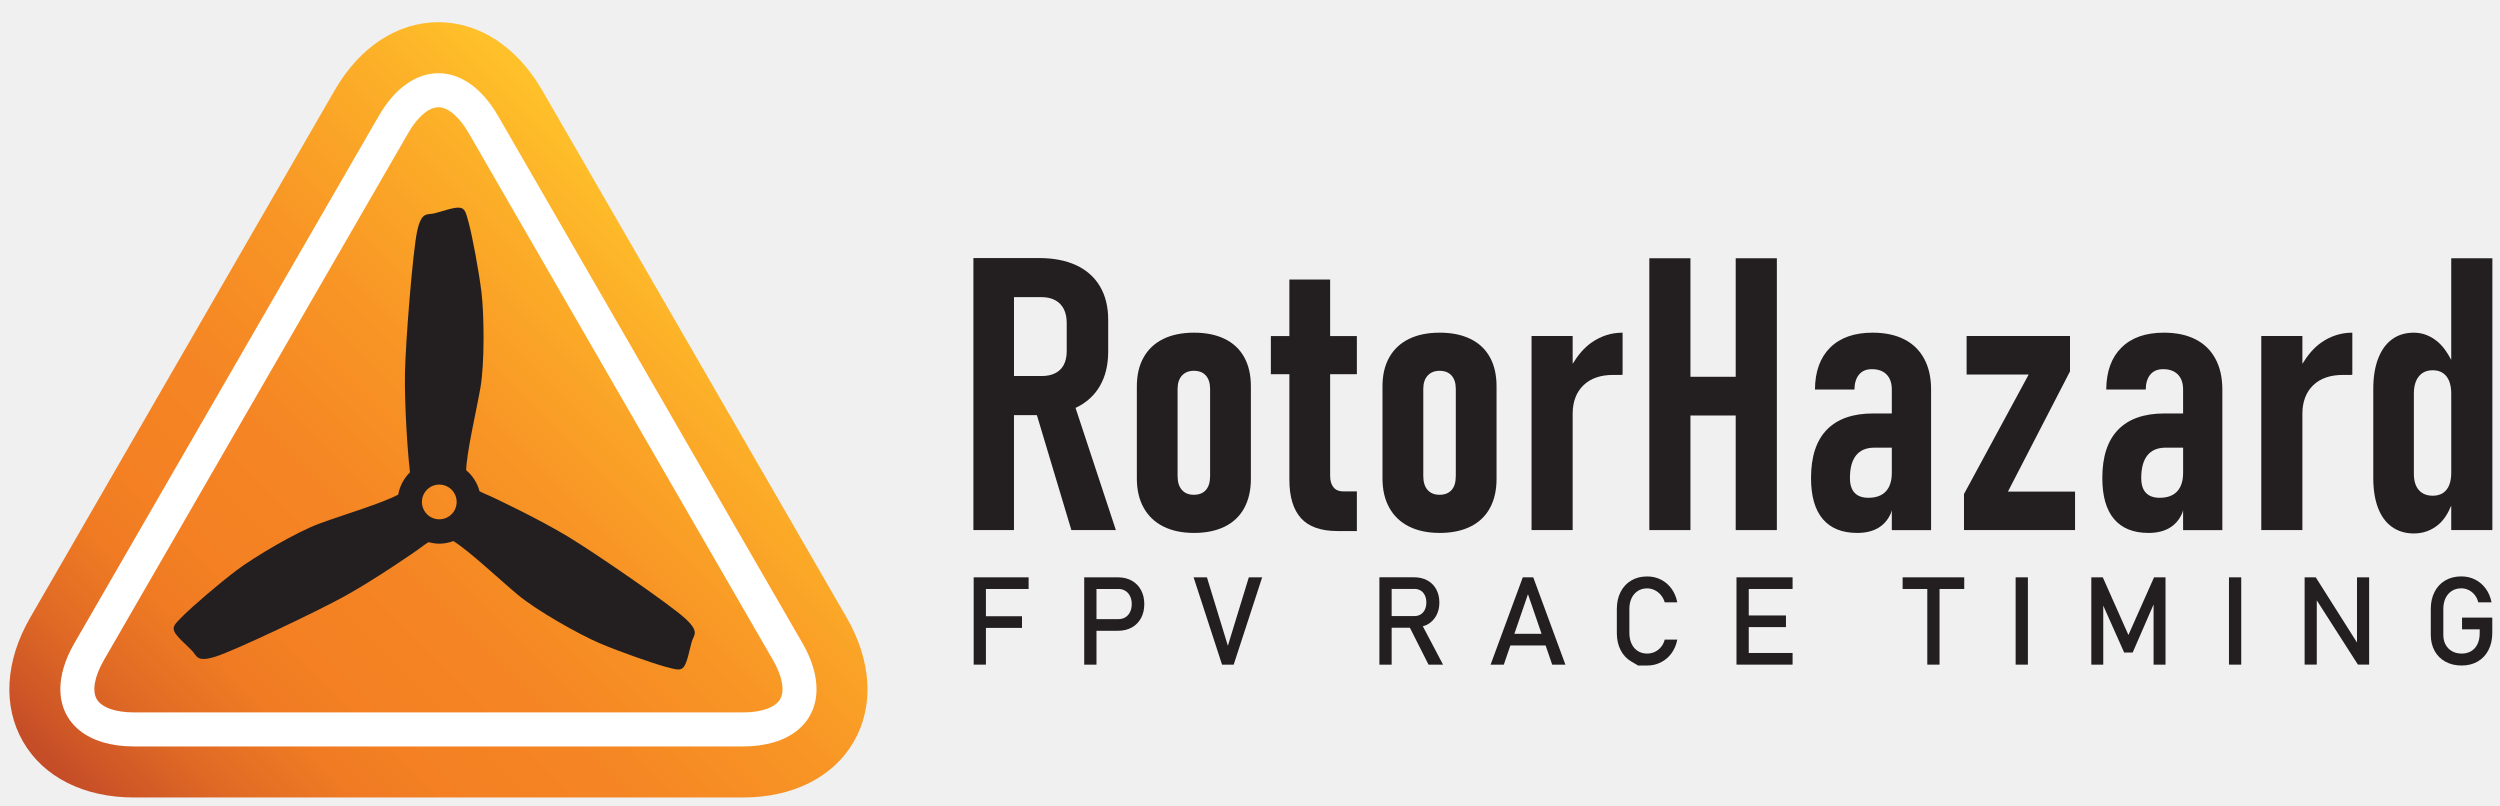
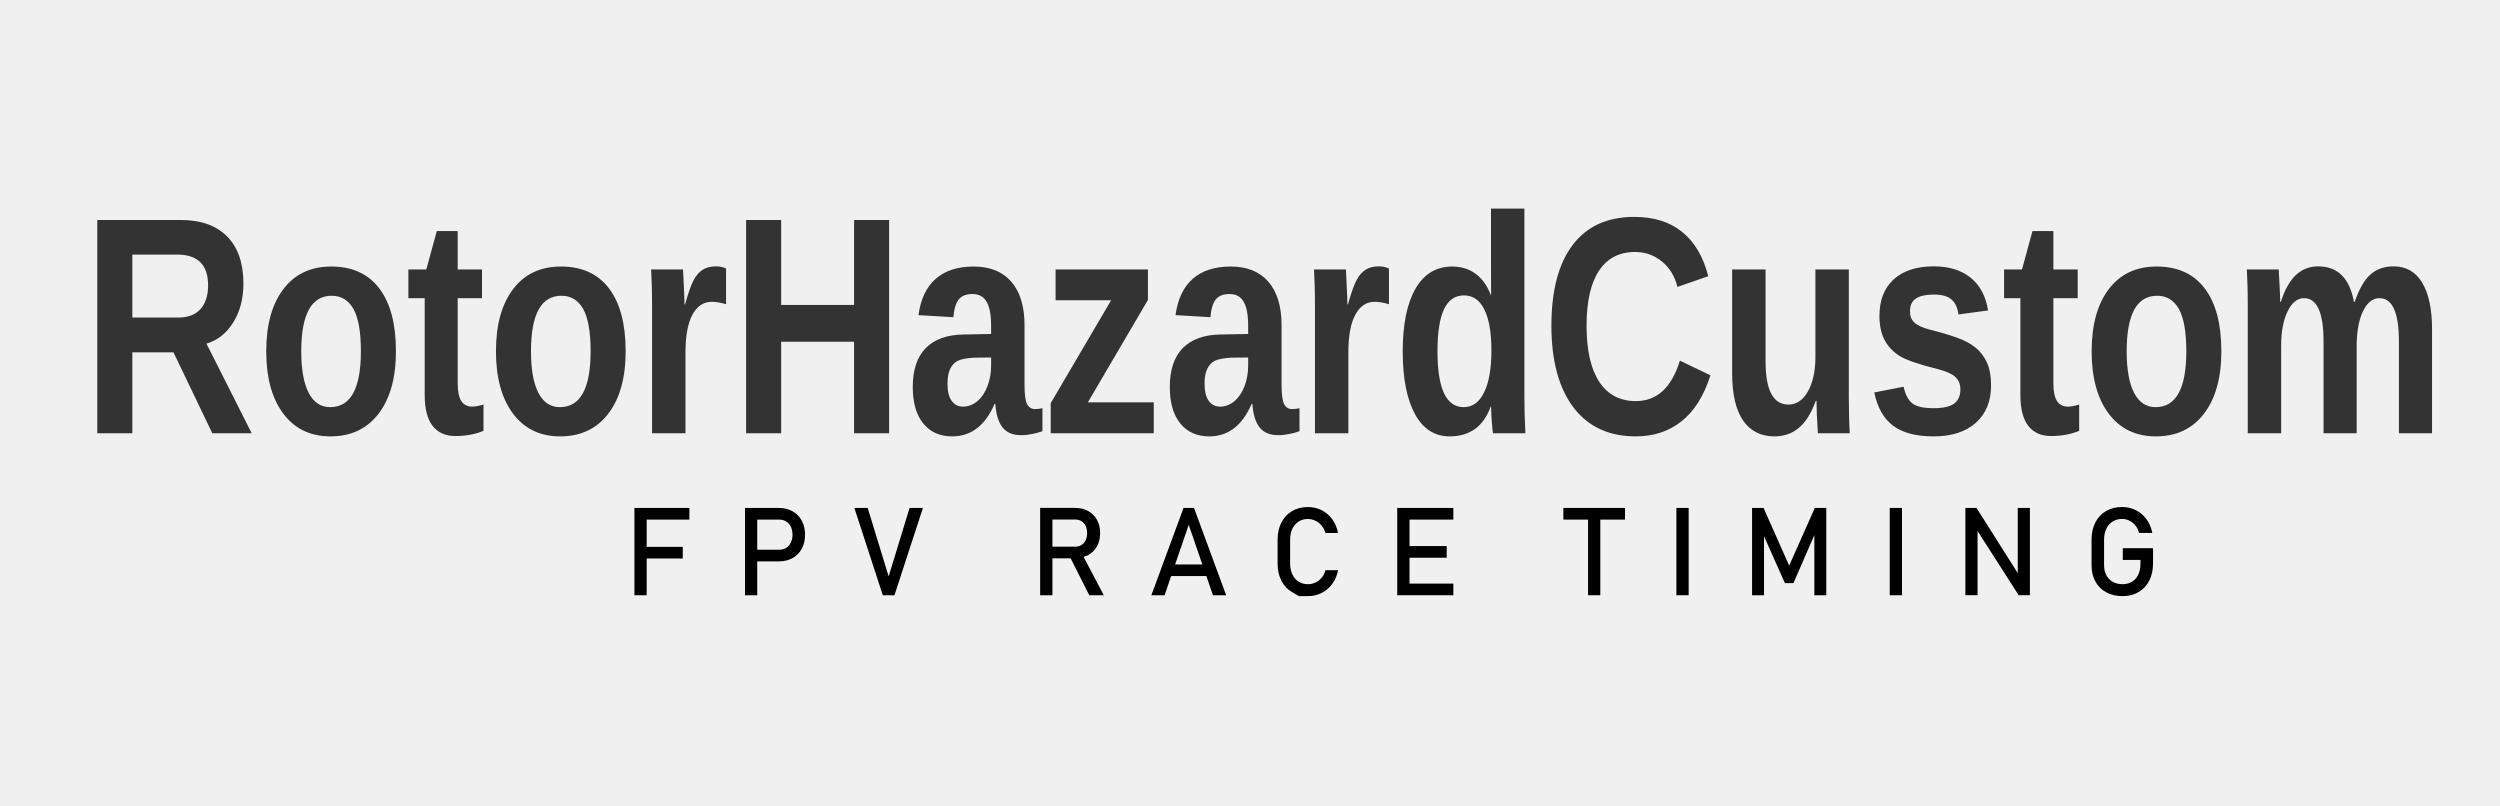
- <svg xmlns="http://www.w3.org/2000/svg" version="1.1" id="Layer_1" x="0px" y="0px" viewBox="0 0 118.862 38.304" style="enable-background:new 0 0 118.862 38.304;" xml:space="preserve">
+ <svg xmlns="http://www.w3.org/2000/svg" version="1.1" id="Layer_1" x="0px" y="0px" viewBox="0 0 118.862 38.304" style="enable-background:new 0 0 118.862 38.304;">
  <style type="text/css">
	.st0{fill:url(#SVGID_1_);}
	.st1{fill:#FFFFFF;}
	.st2{fill:#231F20;}
	.txt{fill:#231F20;}
	@media(prefers-color-scheme:dark) {
		.txt{fill:#FFFFFF;}
	}
</style>
-   <linearGradient id="SVGID_1_" gradientUnits="userSpaceOnUse" x1="34.913" y1="13.041" x2="6.779" y2="41.175">
-     <stop offset="0" style="stop-color:#FFC22A" />
-     <stop offset="0.129" style="stop-color:#FCAF28" />
-     <stop offset="0.341" style="stop-color:#F89525" />
-     <stop offset="0.533" style="stop-color:#F58524" />
-     <stop offset="0.685" style="stop-color:#F48023" />
-     <stop offset="0.765" style="stop-color:#EF7A23" />
-     <stop offset="0.867" style="stop-color:#E06A25" />
-     <stop offset="0.98" style="stop-color:#C85027" />
-     <stop offset="1" style="stop-color:#C34B27" />
-   </linearGradient>
-   <path class="st0" d="M20.845,1.055c-1.948,0-3.745,1.179-4.932,3.237L1.432,29.372c-1.187,2.057-1.31,4.204-0.336,5.89  c0.973,1.686,2.893,2.654,5.268,2.654h28.962c2.374,0,4.295-0.968,5.268-2.654c0.973-1.686,0.851-3.833-0.336-5.89L25.777,4.291  V4.29C24.589,2.234,22.792,1.055,20.845,1.055L20.845,1.055z" />
-   <path class="st1" d="M20.845,3.481c-1.027,0-2.053,0.674-2.831,2.023L3.534,30.585c-0.45,0.78-0.664,1.519-0.665,2.175  c-0.002,1.614,1.282,2.729,3.495,2.729h28.962c2.213,0,3.497-1.115,3.495-2.729c-0.001-0.656-0.214-1.395-0.664-2.175L23.676,5.504  C22.897,4.156,21.871,3.481,20.845,3.481L20.845,3.481z M6.364,33.871c-0.877,0-1.537-0.236-1.765-0.632  c-0.229-0.396-0.103-1.085,0.336-1.846L19.416,6.313c0.439-0.76,0.973-1.214,1.43-1.214c0.457,0,0.99,0.454,1.43,1.214  l14.481,25.081c0.439,0.761,0.565,1.45,0.336,1.846c-0.228,0.396-0.888,0.632-1.765,0.632H6.364L6.364,33.871z" />
-   <path class="st2" d="M32.58,29.406c-0.694-0.642-4.284-3.115-5.576-3.894c-1.292-0.779-3.411-1.813-3.993-2.054  c-0.083-0.035-0.151-0.068-0.211-0.1c-0.106-0.399-0.331-0.744-0.636-1.002c0.02-0.849,0.486-2.817,0.678-3.924  c0.205-1.18,0.175-3.497,0.051-4.525s-0.44-2.679-0.595-3.266c-0.155-0.587-0.194-0.733-0.452-0.767s-0.88,0.196-1.21,0.273  c-0.33,0.078-0.59-0.103-0.798,0.82s-0.556,5.268-0.584,6.776c-0.028,1.509,0.136,3.861,0.217,4.485  c0.011,0.088,0.017,0.161,0.019,0.228c-0.285,0.283-0.484,0.649-0.557,1.06c-0.75,0.407-2.679,0.985-3.73,1.371  c-1.124,0.412-3.116,1.597-3.944,2.219c-0.829,0.621-2.1,1.721-2.531,2.148c-0.43,0.427-0.538,0.534-0.438,0.774  c0.1,0.24,0.609,0.665,0.842,0.911c0.233,0.247,0.206,0.562,1.109,0.282s4.84-2.152,6.16-2.882s3.276-2.048,3.775-2.431  c0.081-0.062,0.141-0.093,0.206-0.131c0.17,0.045,0.346,0.076,0.531,0.073c0.227-0.003,0.44-0.052,0.642-0.124  c0.725,0.441,2.197,1.829,3.059,2.549c0.919,0.768,2.941,1.9,3.893,2.306c0.953,0.407,2.54,0.959,3.126,1.118  c0.585,0.159,0.732,0.199,0.89-0.008c0.158-0.207,0.271-0.86,0.368-1.185S33.275,30.048,32.58,29.406z M20.061,23.876  c-0.006-0.456,0.359-0.83,0.814-0.836c0.456-0.006,0.83,0.359,0.836,0.814c0.006,0.456-0.359,0.83-0.814,0.836  C20.442,24.697,20.067,24.332,20.061,23.876z" />
-   <g class="txt">
-     <path d="M53.054,25.203l-1.919-5.813c0.009-0.004,0.021-0.005,0.029-0.01c0.495-0.237,0.873-0.582,1.134-1.036   c0.261-0.453,0.391-0.997,0.391-1.631v-1.511c0-0.616-0.13-1.145-0.391-1.586c-0.261-0.441-0.637-0.776-1.129-1.005   c-0.492-0.228-1.085-0.342-1.778-0.342H48.21h-1.04H46.28v12.934h1.929v-5.467h1.089l1.64,5.467H53.054z M48.21,14.128h1.325   c0.243,0,0.455,0.049,0.635,0.146s0.317,0.239,0.409,0.422s0.138,0.403,0.138,0.658v1.378c-0.006,0.249-0.055,0.458-0.146,0.626   c-0.092,0.169-0.227,0.298-0.405,0.387s-0.388,0.133-0.631,0.133H48.21V14.128z" />
-     <path d="M58.233,25.036c0.406-0.201,0.714-0.495,0.924-0.881c0.21-0.385,0.316-0.848,0.316-1.387v-4.4c0-0.54-0.105-1-0.316-1.382   s-0.519-0.673-0.924-0.871c-0.406-0.199-0.894-0.298-1.462-0.298s-1.057,0.099-1.462,0.298c-0.406,0.198-0.717,0.489-0.933,0.871   c-0.217,0.382-0.325,0.843-0.325,1.382v4.374c0,0.546,0.108,1.013,0.325,1.399c0.216,0.389,0.527,0.686,0.933,0.89   s0.894,0.307,1.462,0.307S57.826,25.237,58.233,25.036z M56.193,23.293c-0.137-0.154-0.205-0.374-0.205-0.658v-4.143   c0-0.273,0.069-0.485,0.209-0.636c0.139-0.151,0.327-0.227,0.564-0.227c0.249,0,0.44,0.075,0.573,0.227   c0.133,0.151,0.2,0.363,0.2,0.636v4.143c0,0.29-0.067,0.511-0.2,0.662c-0.133,0.15-0.324,0.227-0.573,0.227   C56.518,23.524,56.329,23.448,56.193,23.293z" />
-     <path d="M63.241,13.292h-1.938v2.685h-0.88v1.813h0.88v5.013c0,0.813,0.184,1.423,0.551,1.832c0.367,0.408,0.945,0.613,1.733,0.613   h0.925v-1.885h-0.658c-0.195,0-0.347-0.064-0.453-0.195s-0.16-0.311-0.16-0.543V17.79h1.271v-1.813h-1.271V13.292z" />
-     <path d="M71.153,18.368c0-0.54-0.104-1-0.315-1.382c-0.21-0.382-0.519-0.673-0.925-0.871c-0.405-0.199-0.893-0.298-1.462-0.298   s-1.057,0.099-1.463,0.298c-0.405,0.198-0.717,0.489-0.933,0.871c-0.217,0.382-0.325,0.843-0.325,1.382v4.374   c0,0.546,0.108,1.013,0.325,1.399c0.216,0.389,0.527,0.686,0.933,0.89c0.406,0.204,0.894,0.307,1.463,0.307   s1.057-0.101,1.462-0.302c0.406-0.201,0.715-0.495,0.925-0.881c0.211-0.385,0.315-0.848,0.315-1.387V18.368z M69.216,22.635   c0,0.29-0.066,0.511-0.2,0.662c-0.133,0.15-0.324,0.227-0.573,0.227c-0.243,0-0.433-0.076-0.569-0.23s-0.204-0.374-0.204-0.658   v-4.143c0-0.273,0.069-0.485,0.209-0.636c0.139-0.151,0.327-0.227,0.564-0.227c0.249,0,0.44,0.075,0.573,0.227   c0.134,0.151,0.2,0.363,0.2,0.636V22.635z" />
-     <path d="M77.057,17.826c0,0,0.029-0.003,0.089-0.009v-2c-0.533,0-1.024,0.155-1.472,0.466c-0.361,0.251-0.651,0.604-0.902,1.014   v-1.321h-1.955v9.227h1.955v-5.556c0.006-0.563,0.178-1.007,0.516-1.333c0.338-0.326,0.81-0.489,1.414-0.489   c0.095,0,0.178,0,0.249,0C77.021,17.826,77.057,17.826,77.057,17.826z" />
-     <polygon points="84.48,25.203 84.48,12.279 82.524,12.279 82.524,17.914 80.372,17.914 80.372,12.279 78.417,12.279 78.417,25.203    80.372,25.203 80.372,19.755 82.524,19.755 82.524,25.203  " />
-     <path d="M91.813,25.203v-6.685c0-0.569-0.109-1.056-0.329-1.462c-0.219-0.406-0.536-0.714-0.951-0.924   c-0.414-0.21-0.915-0.315-1.502-0.315c-0.865,0-1.536,0.235-2.014,0.707c-0.477,0.471-0.719,1.137-0.725,1.996h1.876   c0.006-0.308,0.08-0.546,0.223-0.715c0.142-0.169,0.343-0.253,0.604-0.253c0.302,0,0.536,0.084,0.702,0.253   s0.249,0.407,0.249,0.715v1.138h-0.89c-0.966,0-1.699,0.258-2.2,0.773c-0.501,0.516-0.751,1.28-0.751,2.294   c0,0.865,0.187,1.517,0.561,1.956c0.373,0.438,0.918,0.657,1.636,0.657c0.391,0,0.72-0.077,0.986-0.231s0.47-0.385,0.609-0.693   c0.021-0.047,0.031-0.107,0.049-0.158v0.949H91.813z M89.661,23.364c-0.189,0.201-0.465,0.303-0.826,0.303   c-0.291,0-0.51-0.078-0.658-0.236c-0.148-0.156-0.222-0.393-0.222-0.706c0-0.474,0.098-0.833,0.293-1.076   c0.195-0.243,0.485-0.365,0.871-0.365h0.827v1.191C89.946,22.866,89.851,23.162,89.661,23.364z" />
-     <polygon points="98.418,17.657 98.418,15.976 93.502,15.976 93.502,17.808 96.453,17.808 93.377,23.489 93.377,25.203    98.658,25.203 98.658,23.373 95.467,23.373  " />
-     <path d="M104.382,16.132c-0.414-0.21-0.915-0.315-1.502-0.315c-0.865,0-1.536,0.235-2.014,0.707   c-0.477,0.471-0.719,1.137-0.725,1.996h1.876c0.006-0.308,0.08-0.546,0.223-0.715c0.142-0.169,0.343-0.253,0.604-0.253   c0.302,0,0.536,0.084,0.702,0.253s0.249,0.407,0.249,0.715v1.138h-0.89c-0.966,0-1.699,0.258-2.2,0.773   c-0.501,0.516-0.751,1.28-0.751,2.294c0,0.865,0.187,1.517,0.561,1.956c0.373,0.438,0.918,0.657,1.636,0.657   c0.391,0,0.72-0.077,0.986-0.231s0.47-0.385,0.609-0.693c0.021-0.047,0.031-0.107,0.049-0.158v0.949h1.866v-6.685   c0-0.569-0.109-1.056-0.329-1.462C105.114,16.651,104.797,16.343,104.382,16.132z M103.511,23.364   c-0.189,0.201-0.465,0.303-0.826,0.303c-0.291,0-0.51-0.078-0.658-0.236c-0.148-0.156-0.222-0.393-0.222-0.706   c0-0.474,0.098-0.833,0.293-1.076c0.195-0.243,0.485-0.365,0.871-0.365h0.827v1.191C103.796,22.866,103.7,23.162,103.511,23.364z" />
-     <path d="M111.397,17.826c0.095,0,0.178,0,0.249,0c0.07,0,0.106,0,0.106,0s0.029-0.003,0.089-0.009v-2   c-0.533,0-1.024,0.155-1.472,0.466c-0.361,0.251-0.651,0.604-0.902,1.014v-1.321h-1.955v9.227h1.955v-5.556   c0.006-0.563,0.178-1.007,0.516-1.333C110.32,17.989,110.792,17.826,111.397,17.826z" />
-     <path d="M116.543,12.279v4.832c-0.18-0.342-0.385-0.643-0.64-0.858c-0.344-0.291-0.723-0.436-1.138-0.436   c-0.403,0-0.748,0.105-1.036,0.315c-0.287,0.21-0.508,0.517-0.662,0.92c-0.154,0.403-0.23,0.883-0.23,1.44v4.231   c0,0.558,0.075,1.032,0.227,1.427c0.15,0.395,0.371,0.695,0.662,0.902c0.29,0.207,0.637,0.311,1.04,0.311   c0.444,0,0.834-0.141,1.169-0.422c0.265-0.222,0.457-0.538,0.608-0.903v1.165h1.956V12.279H116.543z M116.442,23.075   c-0.068,0.164-0.168,0.286-0.298,0.369c-0.131,0.083-0.291,0.125-0.48,0.125c-0.284,0-0.505-0.091-0.662-0.271   s-0.235-0.438-0.235-0.77v-3.813c0-0.35,0.078-0.623,0.235-0.818c0.157-0.196,0.378-0.293,0.662-0.293   c0.189,0,0.35,0.043,0.48,0.129c0.13,0.086,0.229,0.212,0.298,0.378c0.067,0.166,0.102,0.364,0.102,0.596v3.787   C116.543,22.718,116.509,22.912,116.442,23.075z" />
-     <polygon points="46.578,27.449 46.293,27.449 46.293,31.6 46.875,31.6 46.875,29.853 48.591,29.853 48.591,29.299 46.875,29.299    46.875,28.003 48.905,28.003 48.905,27.449 46.875,27.449  " />
-     <path d="M53.811,27.608c-0.188-0.105-0.406-0.159-0.654-0.159h-1.025h-0.283h-0.3V31.6h0.583v-1.61h1.025   c0.248,0,0.465-0.052,0.654-0.157c0.188-0.104,0.334-0.252,0.438-0.443c0.104-0.191,0.156-0.414,0.156-0.667   s-0.052-0.476-0.156-0.668C54.145,27.862,53.999,27.713,53.811,27.608z M53.729,29.096c-0.052,0.108-0.126,0.192-0.221,0.251   c-0.095,0.06-0.206,0.089-0.331,0.089h-1.045v-1.433h1.045c0.125,0,0.236,0.029,0.331,0.09c0.095,0.06,0.169,0.144,0.221,0.252   c0.053,0.108,0.079,0.234,0.079,0.377C53.808,28.864,53.782,28.988,53.729,29.096z" />
-     <polygon points="58.379,30.703 57.383,27.449 56.749,27.449 58.102,31.6 58.656,31.6 60.009,27.449 59.375,27.449  " />
-     <path d="M67.86,29.696c0.182-0.099,0.322-0.239,0.424-0.421c0.101-0.182,0.151-0.392,0.151-0.63c0-0.237-0.051-0.447-0.15-0.629   s-0.24-0.322-0.422-0.421c-0.183-0.1-0.393-0.148-0.633-0.148h-1.064h-0.329h-0.254V31.6h0.583v-1.756h0.866l0.887,1.756h0.69   l-0.961-1.824C67.721,29.753,67.795,29.731,67.86,29.696z M66.166,28h1.087c0.112,0,0.211,0.026,0.296,0.08   c0.085,0.053,0.15,0.129,0.197,0.227c0.046,0.098,0.069,0.211,0.069,0.338c0,0.128-0.023,0.24-0.069,0.339   c-0.047,0.098-0.113,0.174-0.199,0.227c-0.085,0.054-0.184,0.08-0.294,0.08h-1.087V28z" />
-     <path d="M72.4,27.449l-1.53,4.151h0.628l0.313-0.911h1.675l0.313,0.911h0.628l-1.529-4.151H72.4z M72,30.135l0.647-1.884   l0.647,1.884H72z" />
-     <path d="M77.573,28.441c0.07-0.147,0.169-0.262,0.297-0.344c0.127-0.082,0.275-0.123,0.445-0.123c0.121,0,0.239,0.028,0.354,0.083   c0.114,0.056,0.214,0.134,0.299,0.235c0.084,0.103,0.145,0.218,0.181,0.347h0.597c-0.047-0.245-0.138-0.461-0.272-0.647   c-0.134-0.187-0.301-0.331-0.501-0.433s-0.419-0.152-0.656-0.152c-0.288,0-0.54,0.063-0.758,0.192   c-0.219,0.128-0.388,0.31-0.507,0.544c-0.12,0.234-0.18,0.505-0.18,0.813v1.139c0,0.309,0.06,0.58,0.18,0.814   c0.119,0.233,0.288,0.414,0.507,0.542c0.218,0.128,0.326,0.191,0.326,0.191s0.144,0,0.432,0c0.235,0,0.454-0.051,0.653-0.153   c0.2-0.102,0.367-0.245,0.503-0.432c0.135-0.187,0.227-0.403,0.273-0.648h-0.597c-0.036,0.139-0.097,0.259-0.181,0.359   c-0.085,0.102-0.184,0.178-0.297,0.229c-0.113,0.052-0.232,0.077-0.355,0.077c-0.17,0-0.318-0.04-0.445-0.121   c-0.128-0.081-0.227-0.195-0.297-0.344s-0.106-0.32-0.106-0.515v-1.139C77.467,28.76,77.503,28.588,77.573,28.441z" />
-     <polygon points="82.844,27.449 82.561,27.449 82.561,31.6 82.844,31.6 83.144,31.6 85.228,31.6 85.228,31.046 83.144,31.046    83.144,29.816 84.913,29.816 84.913,29.262 83.144,29.262 83.144,28.003 85.228,28.003 85.228,27.449 83.144,27.449  " />
-     <polygon points="90.46,28.003 91.633,28.003 91.633,31.6 92.215,31.6 92.215,28.003 93.389,28.003 93.389,27.449 90.46,27.449  " />
-     <rect x="95.833" y="27.449" width="0.583" height="4.151" />
-     <polygon points="101.195,30.19 99.977,27.449 99.431,27.449 99.431,31.6 99.999,31.6 99.999,28.794 100.992,31.023 101.398,31.023    102.392,28.739 102.392,31.6 102.959,31.6 102.959,27.449 102.414,27.449  " />
-     <rect x="105.976" y="27.449" width="0.583" height="4.151" />
-     <polygon points="112.063,30.548 110.102,27.449 109.573,27.449 109.573,31.597 110.151,31.597 110.151,28.544 112.106,31.597    112.64,31.597 112.64,27.449 112.063,27.449  " />
-     <path d="M117.055,29.921h0.842v0.18c0,0.202-0.035,0.376-0.105,0.522s-0.171,0.259-0.3,0.336c-0.13,0.077-0.28,0.115-0.451,0.115   c-0.173,0-0.326-0.037-0.458-0.111c-0.133-0.074-0.234-0.179-0.307-0.313c-0.073-0.134-0.109-0.291-0.109-0.47v-1.225   c0-0.196,0.036-0.368,0.106-0.516s0.17-0.262,0.3-0.344c0.129-0.082,0.279-0.123,0.45-0.123c0.118,0,0.232,0.026,0.343,0.079   c0.11,0.052,0.207,0.128,0.289,0.229c0.081,0.1,0.14,0.219,0.174,0.357h0.631c-0.048-0.245-0.139-0.461-0.274-0.647   c-0.135-0.187-0.303-0.331-0.504-0.433c-0.2-0.102-0.42-0.152-0.658-0.152c-0.289,0-0.543,0.063-0.764,0.192   c-0.22,0.128-0.39,0.31-0.509,0.544c-0.12,0.234-0.18,0.505-0.18,0.813v1.225c0,0.291,0.061,0.547,0.183,0.768   c0.121,0.222,0.293,0.392,0.515,0.513s0.479,0.182,0.772,0.182c0.289,0,0.544-0.064,0.764-0.192c0.22-0.129,0.39-0.311,0.51-0.546   s0.18-0.507,0.18-0.814v-0.726h-1.438V29.921z" />
-   </g>
+   <polygon points="30.449 24.15 30.164 24.15 30.164 28.301 30.746 28.301 30.746 26.554 32.462 26.554 32.462 26 30.746 26 30.746 24.704 32.776 24.704 32.776 24.15 30.746 24.15" />
+   <path d="M 37.682 24.309 C 37.494 24.204 37.276 24.15 37.028 24.15 L 36.003 24.15 L 35.72 24.15 L 35.42 24.15 L 35.42 28.301 L 36.003 28.301 L 36.003 26.691 L 37.028 26.691 C 37.276 26.691 37.493 26.639 37.682 26.534 C 37.87 26.43 38.016 26.282 38.12 26.091 C 38.224 25.9 38.276 25.677 38.276 25.424 C 38.276 25.171 38.224 24.948 38.12 24.756 C 38.016 24.563 37.87 24.414 37.682 24.309 Z M 37.6 25.797 C 37.548 25.905 37.474 25.989 37.379 26.048 C 37.284 26.108 37.173 26.137 37.048 26.137 L 36.003 26.137 L 36.003 24.704 L 37.048 24.704 C 37.173 24.704 37.284 24.733 37.379 24.794 C 37.474 24.854 37.548 24.938 37.6 25.046 C 37.653 25.154 37.679 25.28 37.679 25.423 C 37.679 25.565 37.653 25.689 37.6 25.797 Z" />
+   <polygon points="42.25 27.404 41.254 24.15 40.62 24.15 41.973 28.301 42.527 28.301 43.88 24.15 43.246 24.15" />
+   <path d="M 51.731 26.397 C 51.913 26.298 52.053 26.158 52.155 25.976 C 52.256 25.794 52.306 25.584 52.306 25.346 C 52.306 25.109 52.255 24.899 52.156 24.717 C 52.057 24.535 51.916 24.395 51.734 24.296 C 51.551 24.196 51.341 24.148 51.101 24.148 L 50.037 24.148 L 49.708 24.148 L 49.454 24.148 L 49.454 28.301 L 50.037 28.301 L 50.037 26.545 L 50.903 26.545 L 51.79 28.301 L 52.48 28.301 L 51.519 26.477 C 51.592 26.454 51.666 26.432 51.731 26.397 Z M 50.037 24.701 L 51.124 24.701 C 51.236 24.701 51.335 24.727 51.42 24.781 C 51.505 24.834 51.57 24.91 51.617 25.008 C 51.663 25.106 51.686 25.219 51.686 25.346 C 51.686 25.474 51.663 25.586 51.617 25.685 C 51.57 25.783 51.504 25.859 51.418 25.912 C 51.333 25.966 51.234 25.992 51.124 25.992 L 50.037 25.992 L 50.037 24.701 L 50.037 24.701 Z" />
+   <path d="M 56.271 24.15 L 54.741 28.301 L 55.369 28.301 L 55.682 27.39 L 57.357 27.39 L 57.67 28.301 L 58.298 28.301 L 56.769 24.15 L 56.271 24.15 Z M 55.871 26.836 L 56.518 24.952 L 57.165 26.836 L 55.871 26.836 Z" />
+   <path d="M 61.444 25.142 C 61.514 24.995 61.613 24.88 61.741 24.798 C 61.868 24.716 62.016 24.675 62.186 24.675 C 62.307 24.675 62.425 24.703 62.54 24.758 C 62.654 24.814 62.754 24.892 62.839 24.993 C 62.923 25.096 62.984 25.211 63.02 25.34 L 63.617 25.34 C 63.57 25.095 63.479 24.879 63.345 24.693 C 63.211 24.506 63.044 24.362 62.844 24.26 C 62.644 24.158 62.425 24.108 62.188 24.108 C 61.9 24.108 61.648 24.171 61.43 24.3 C 61.211 24.428 61.042 24.61 60.923 24.844 C 60.803 25.078 60.743 25.349 60.743 25.657 L 60.743 26.796 C 60.743 27.105 60.803 27.376 60.923 27.61 C 61.042 27.843 61.211 28.024 61.43 28.152 C 61.648 28.28 61.756 28.343 61.756 28.343 C 61.756 28.343 61.9 28.343 62.188 28.343 C 62.423 28.343 62.642 28.292 62.841 28.19 C 63.041 28.088 63.208 27.945 63.344 27.758 C 63.479 27.571 63.571 27.355 63.617 27.11 L 63.02 27.11 C 62.984 27.249 62.923 27.369 62.839 27.469 C 62.754 27.571 62.655 27.647 62.542 27.698 C 62.429 27.75 62.31 27.775 62.187 27.775 C 62.017 27.775 61.869 27.735 61.742 27.654 C 61.614 27.573 61.515 27.459 61.445 27.31 C 61.375 27.161 61.339 26.99 61.339 26.795 L 61.339 25.656 C 61.338 25.461 61.374 25.289 61.444 25.142 Z" />
+   <polygon points="66.715 24.15 66.432 24.15 66.432 28.301 66.715 28.301 67.015 28.301 69.099 28.301 69.099 27.747 67.015 27.747 67.015 26.517 68.784 26.517 68.784 25.963 67.015 25.963 67.015 24.704 69.099 24.704 69.099 24.15 67.015 24.15" />
+   <polygon points="74.331 24.704 75.504 24.704 75.504 28.301 76.086 28.301 76.086 24.704 77.26 24.704 77.26 24.15 74.331 24.15" />
+   <rect x="79.704" y="24.15" width="0.583" height="4.151" />
+   <polygon points="85.066 26.891 83.848 24.15 83.302 24.15 83.302 28.301 83.87 28.301 83.87 25.495 84.863 27.724 85.269 27.724 86.263 25.44 86.263 28.301 86.83 28.301 86.83 24.15 86.285 24.15" />
+   <rect x="89.847" y="24.15" width="0.583" height="4.151" />
+   <polygon points="95.934 27.249 93.973 24.15 93.444 24.15 93.444 28.298 94.022 28.298 94.022 25.245 95.977 28.298 96.511 28.298 96.511 24.15 95.934 24.15" />
+   <path d="M 100.926 26.622 L 101.768 26.622 L 101.768 26.802 C 101.768 27.004 101.733 27.178 101.663 27.324 C 101.593 27.47 101.492 27.583 101.363 27.66 C 101.233 27.737 101.083 27.775 100.912 27.775 C 100.739 27.775 100.586 27.738 100.454 27.664 C 100.321 27.59 100.22 27.485 100.147 27.351 C 100.074 27.217 100.038 27.06 100.038 26.881 L 100.038 25.656 C 100.038 25.46 100.074 25.288 100.144 25.14 C 100.214 24.992 100.314 24.878 100.444 24.796 C 100.573 24.714 100.723 24.673 100.894 24.673 C 101.012 24.673 101.126 24.699 101.237 24.752 C 101.347 24.804 101.444 24.88 101.526 24.981 C 101.607 25.081 101.666 25.2 101.7 25.338 L 102.331 25.338 C 102.283 25.093 102.192 24.877 102.057 24.691 C 101.922 24.504 101.754 24.36 101.553 24.258 C 101.353 24.156 101.133 24.106 100.895 24.106 C 100.606 24.106 100.352 24.169 100.131 24.298 C 99.911 24.426 99.741 24.608 99.622 24.842 C 99.502 25.076 99.442 25.347 99.442 25.655 L 99.442 26.88 C 99.442 27.171 99.503 27.427 99.625 27.648 C 99.746 27.87 99.918 28.04 100.14 28.161 C 100.362 28.282 100.619 28.343 100.912 28.343 C 101.201 28.343 101.456 28.279 101.676 28.151 C 101.896 28.022 102.066 27.84 102.186 27.605 C 102.306 27.37 102.366 27.098 102.366 26.791 L 102.366 26.065 L 100.928 26.065 L 100.928 26.622 L 100.926 26.622 Z" />
+   <text style="fill: rgb(51, 51, 51); font-family: Arial, sans-serif; font-size: 28px; font-weight: 700; white-space: pre;" x="12.006" y="26.943" transform="matrix(0.41325, 0, 0, 0.526316, -1.111772, 6.419759)">RotorHazardCustom</text>
</svg>
